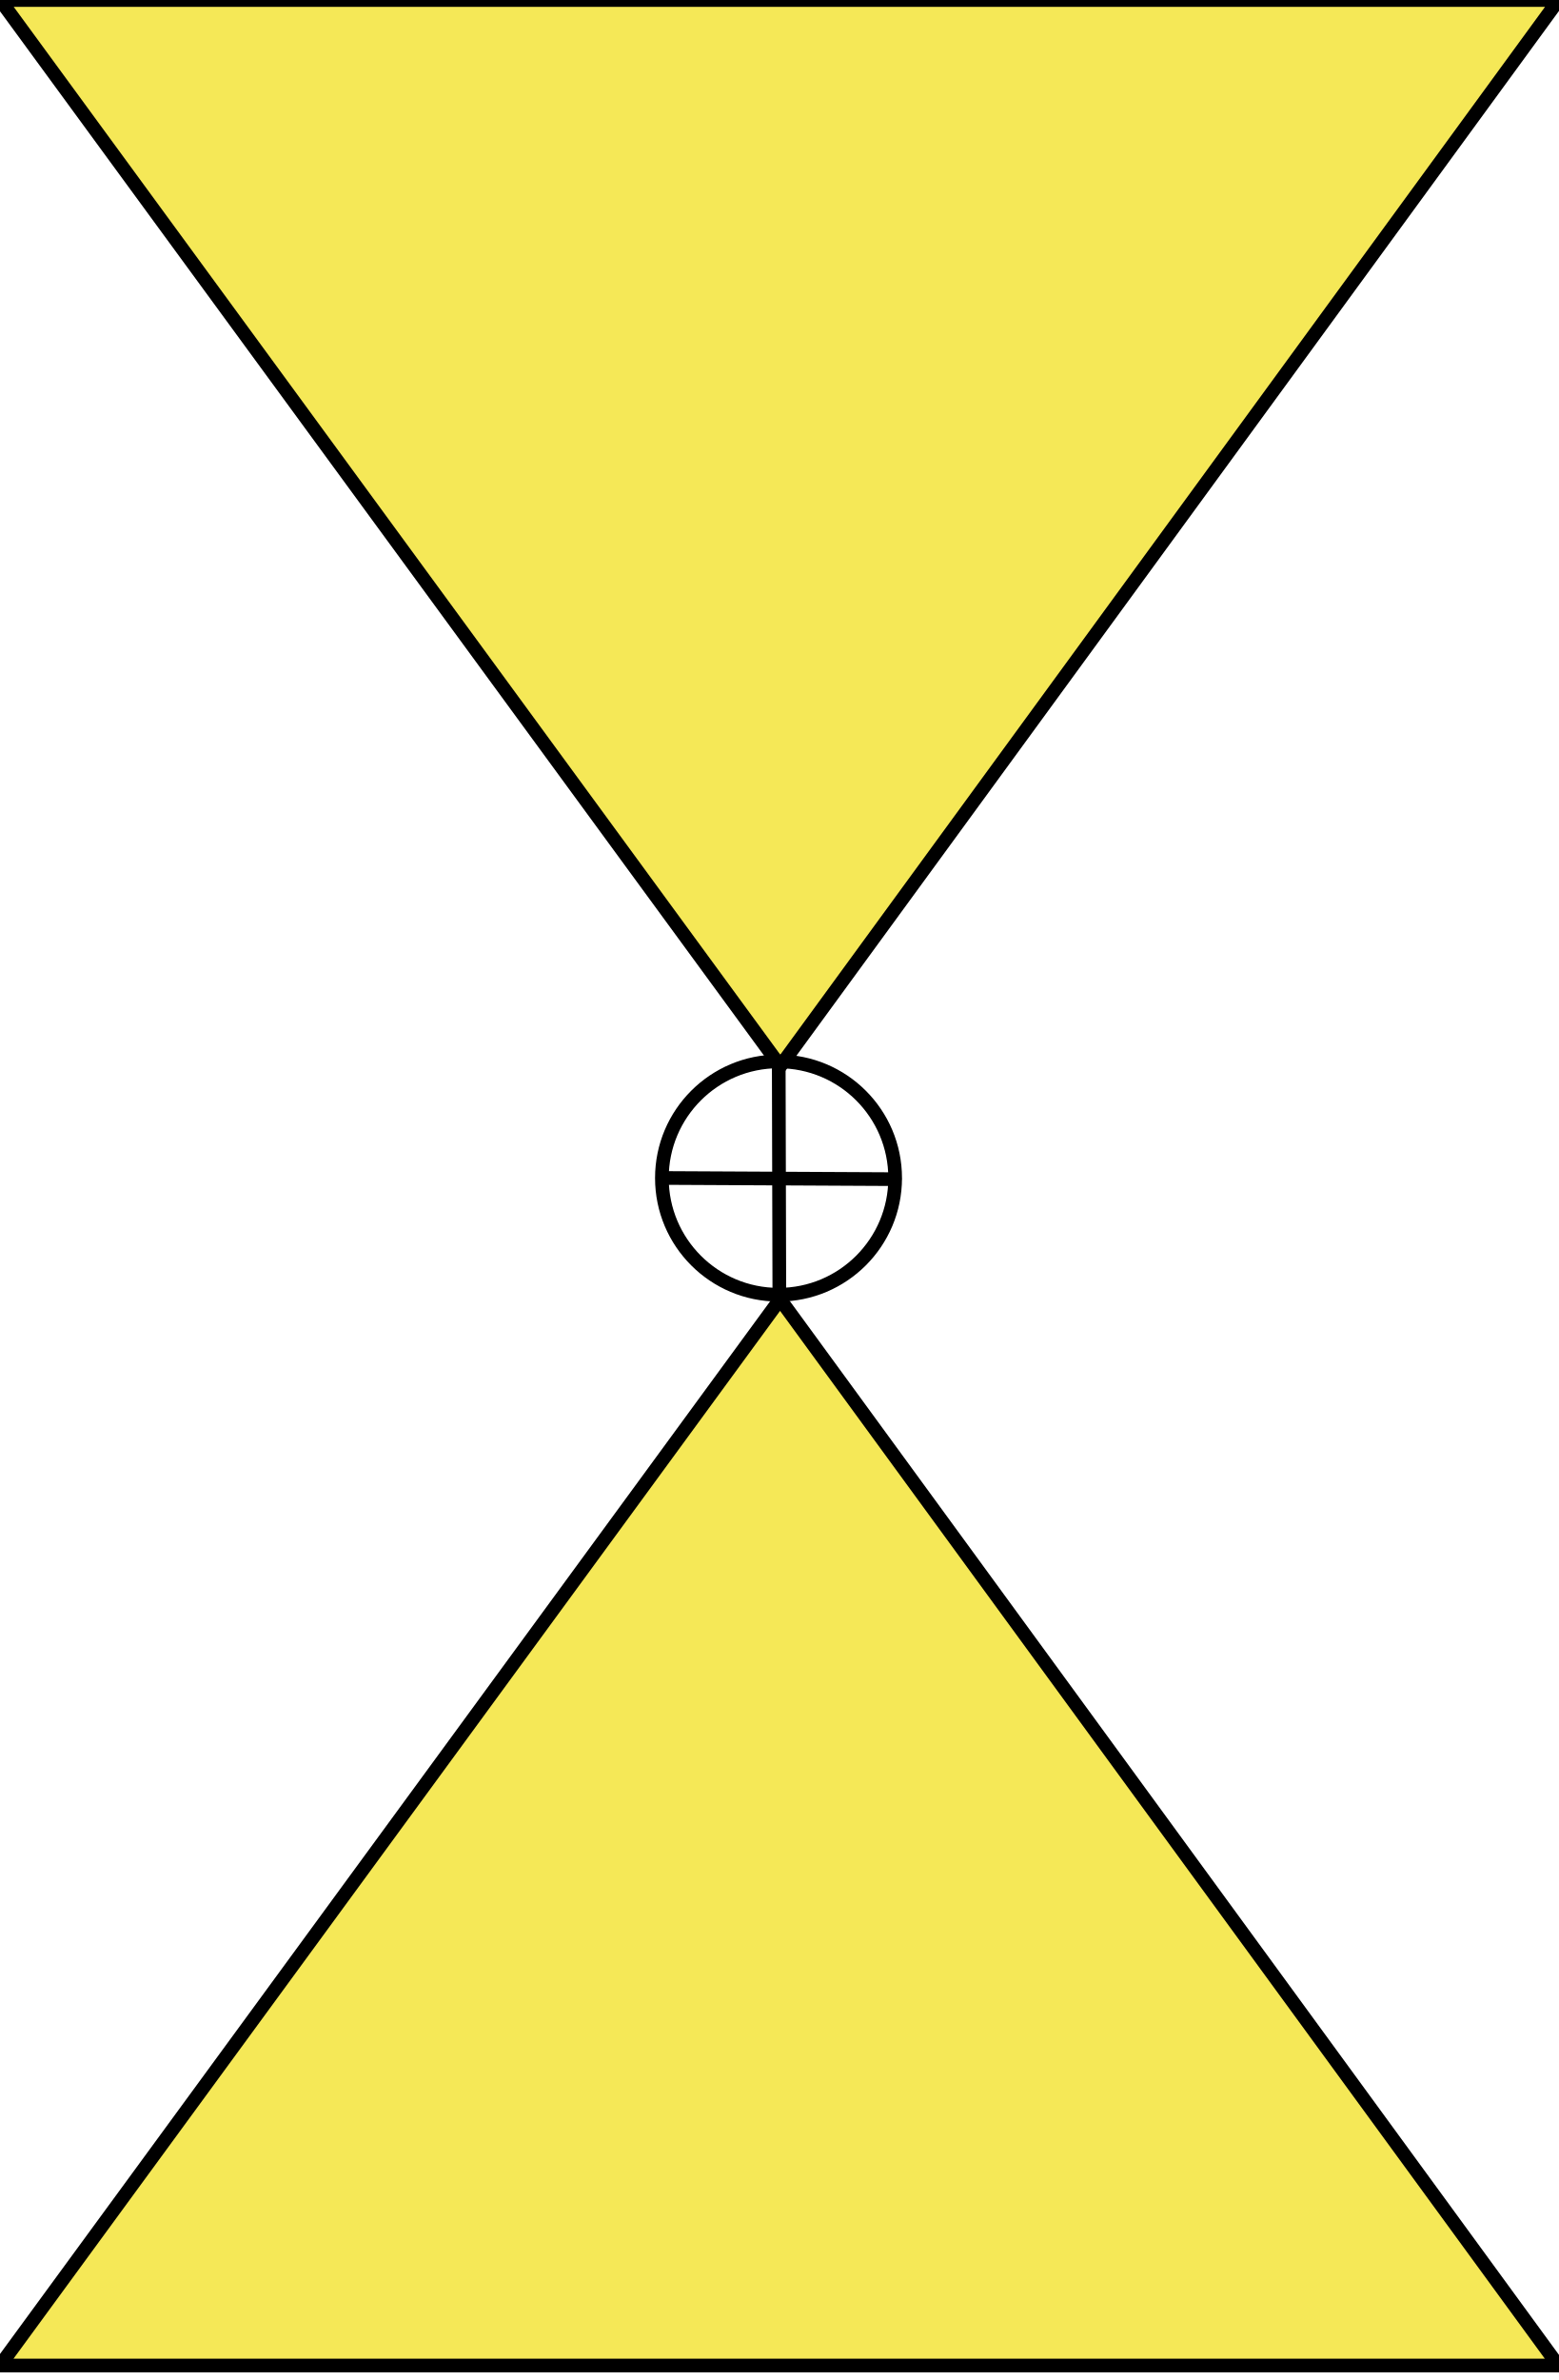
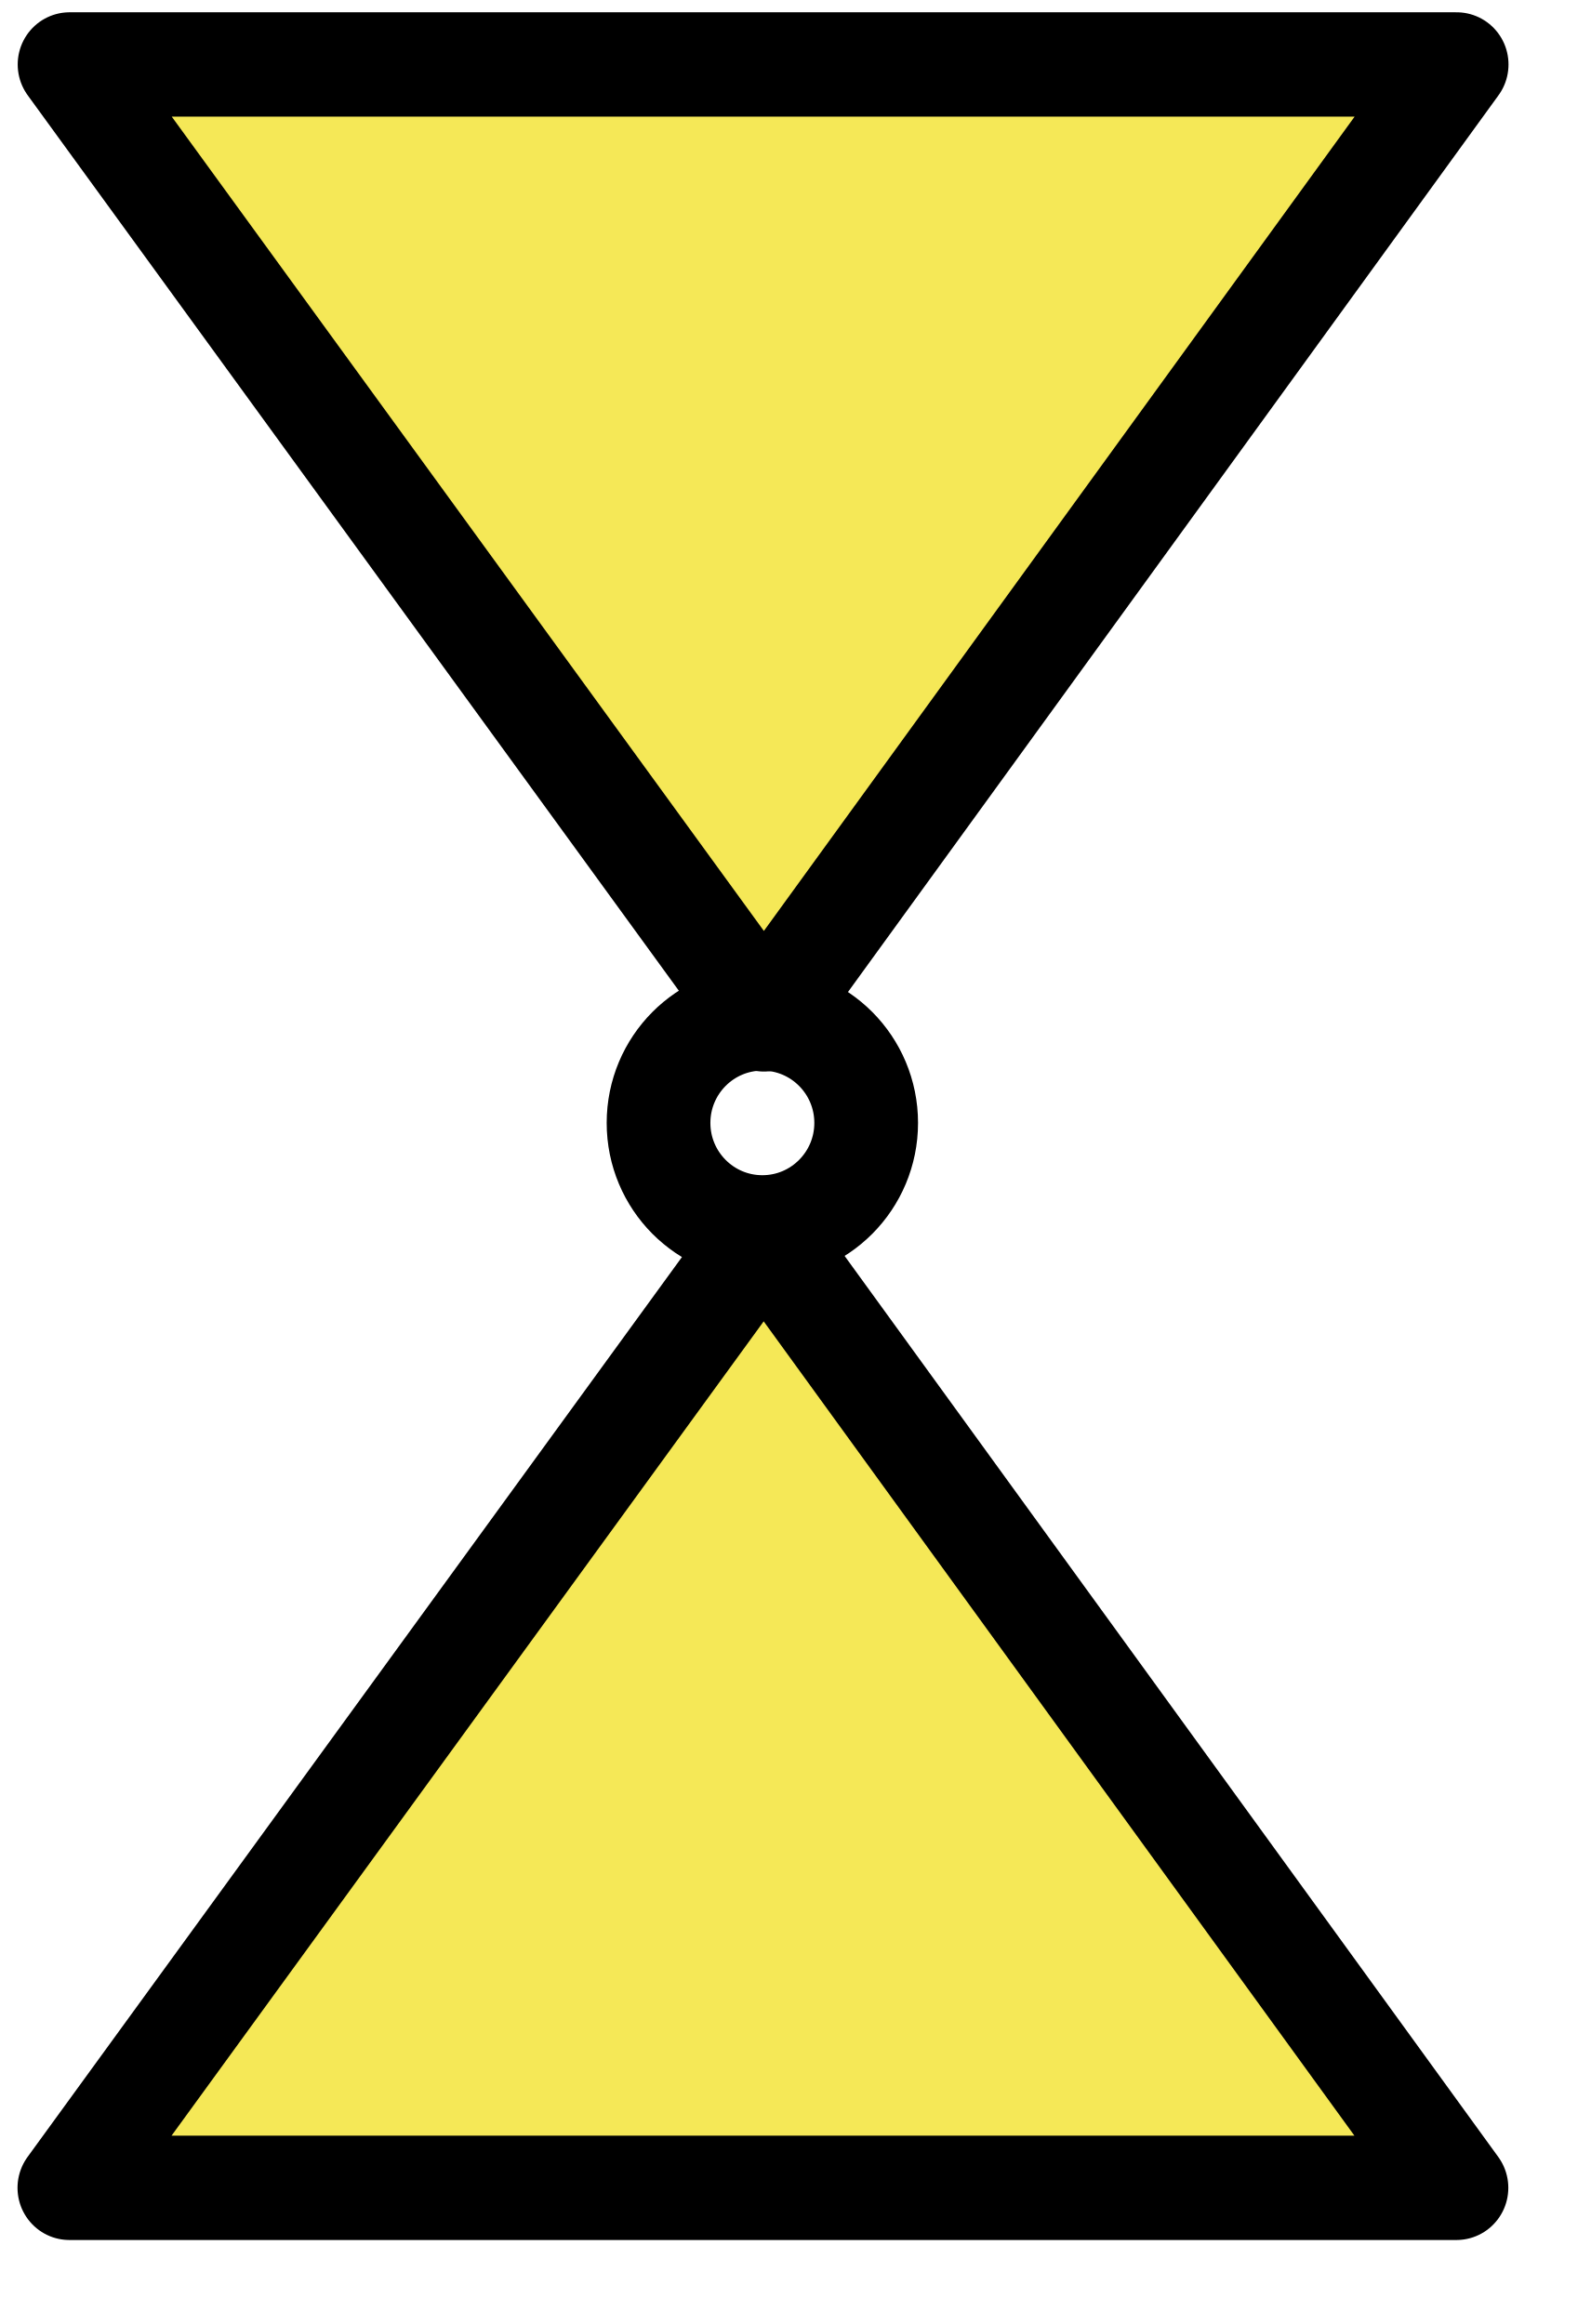
- <svg xmlns="http://www.w3.org/2000/svg" width="100%" height="100%" viewBox="0 0 114 174" version="1.1" xml:space="preserve" style="fill-rule:evenodd;clip-rule:evenodd;stroke-linecap:round;stroke-linejoin:round;stroke-miterlimit:1.5;">
-   <g transform="matrix(1,0,0,1,0,94.9901)">
-     <path d="M0,77.953L57.044,0L113.953,77.953L0,77.953Z" style="fill:rgb(245,232,87);stroke:black;stroke-width:1px;" />
+ <svg xmlns="http://www.w3.org/2000/svg" width="100%" height="100%" viewBox="0 0 13 19" version="1.1" xml:space="preserve" style="fill-rule:evenodd;clip-rule:evenodd;stroke-linecap:round;stroke-linejoin:round;stroke-miterlimit:1.5;">
+   <g transform="matrix(0.0994888,0,0,0.100147,0.566929,10.0799)">
+     <path d="M0,77.953L57.044,0L113.953,77.953L0,77.953Z" style="fill:rgb(245,232,87);stroke:black;stroke-width:8.52px;" />
  </g>
-   <g transform="matrix(1,0,0,-1,0.0157011,77.9528)">
-     <path d="M0,77.953L57.044,0L113.953,77.953L0,77.953Z" style="fill:rgb(245,232,87);stroke:black;stroke-width:1px;" />
+   <g transform="matrix(0.0994888,0,0,-0.100147,0.568491,8.33386)">
+     <path d="M0,77.953L57.044,0L113.953,77.953L0,77.953Z" style="fill:rgb(245,232,87);stroke:black;stroke-width:8.52px;" />
  </g>
-   <g transform="matrix(1,0,0,-1,0,172.943)">
-     <circle cx="56.931" cy="86.816" r="8.529" style="fill:none;stroke:black;stroke-width:1px;" />
-   </g>
-   <g transform="matrix(1,0,0,-1,0,172.943)">
-     <path d="M56.99,78.445L56.948,94.802" style="fill:none;stroke:black;stroke-width:1px;" />
-   </g>
-   <g transform="matrix(1,0,0,-1,0,172.943)">
-     <path d="M48.574,86.822L65.423,86.736" style="fill:none;stroke:black;stroke-width:1px;" />
+   <g transform="matrix(0.0994888,0,0,-0.100147,0.566929,17.8748)">
+     <circle cx="56.931" cy="86.816" r="8.529" style="fill:none;stroke:black;stroke-width:8.52px;" />
  </g>
</svg>
